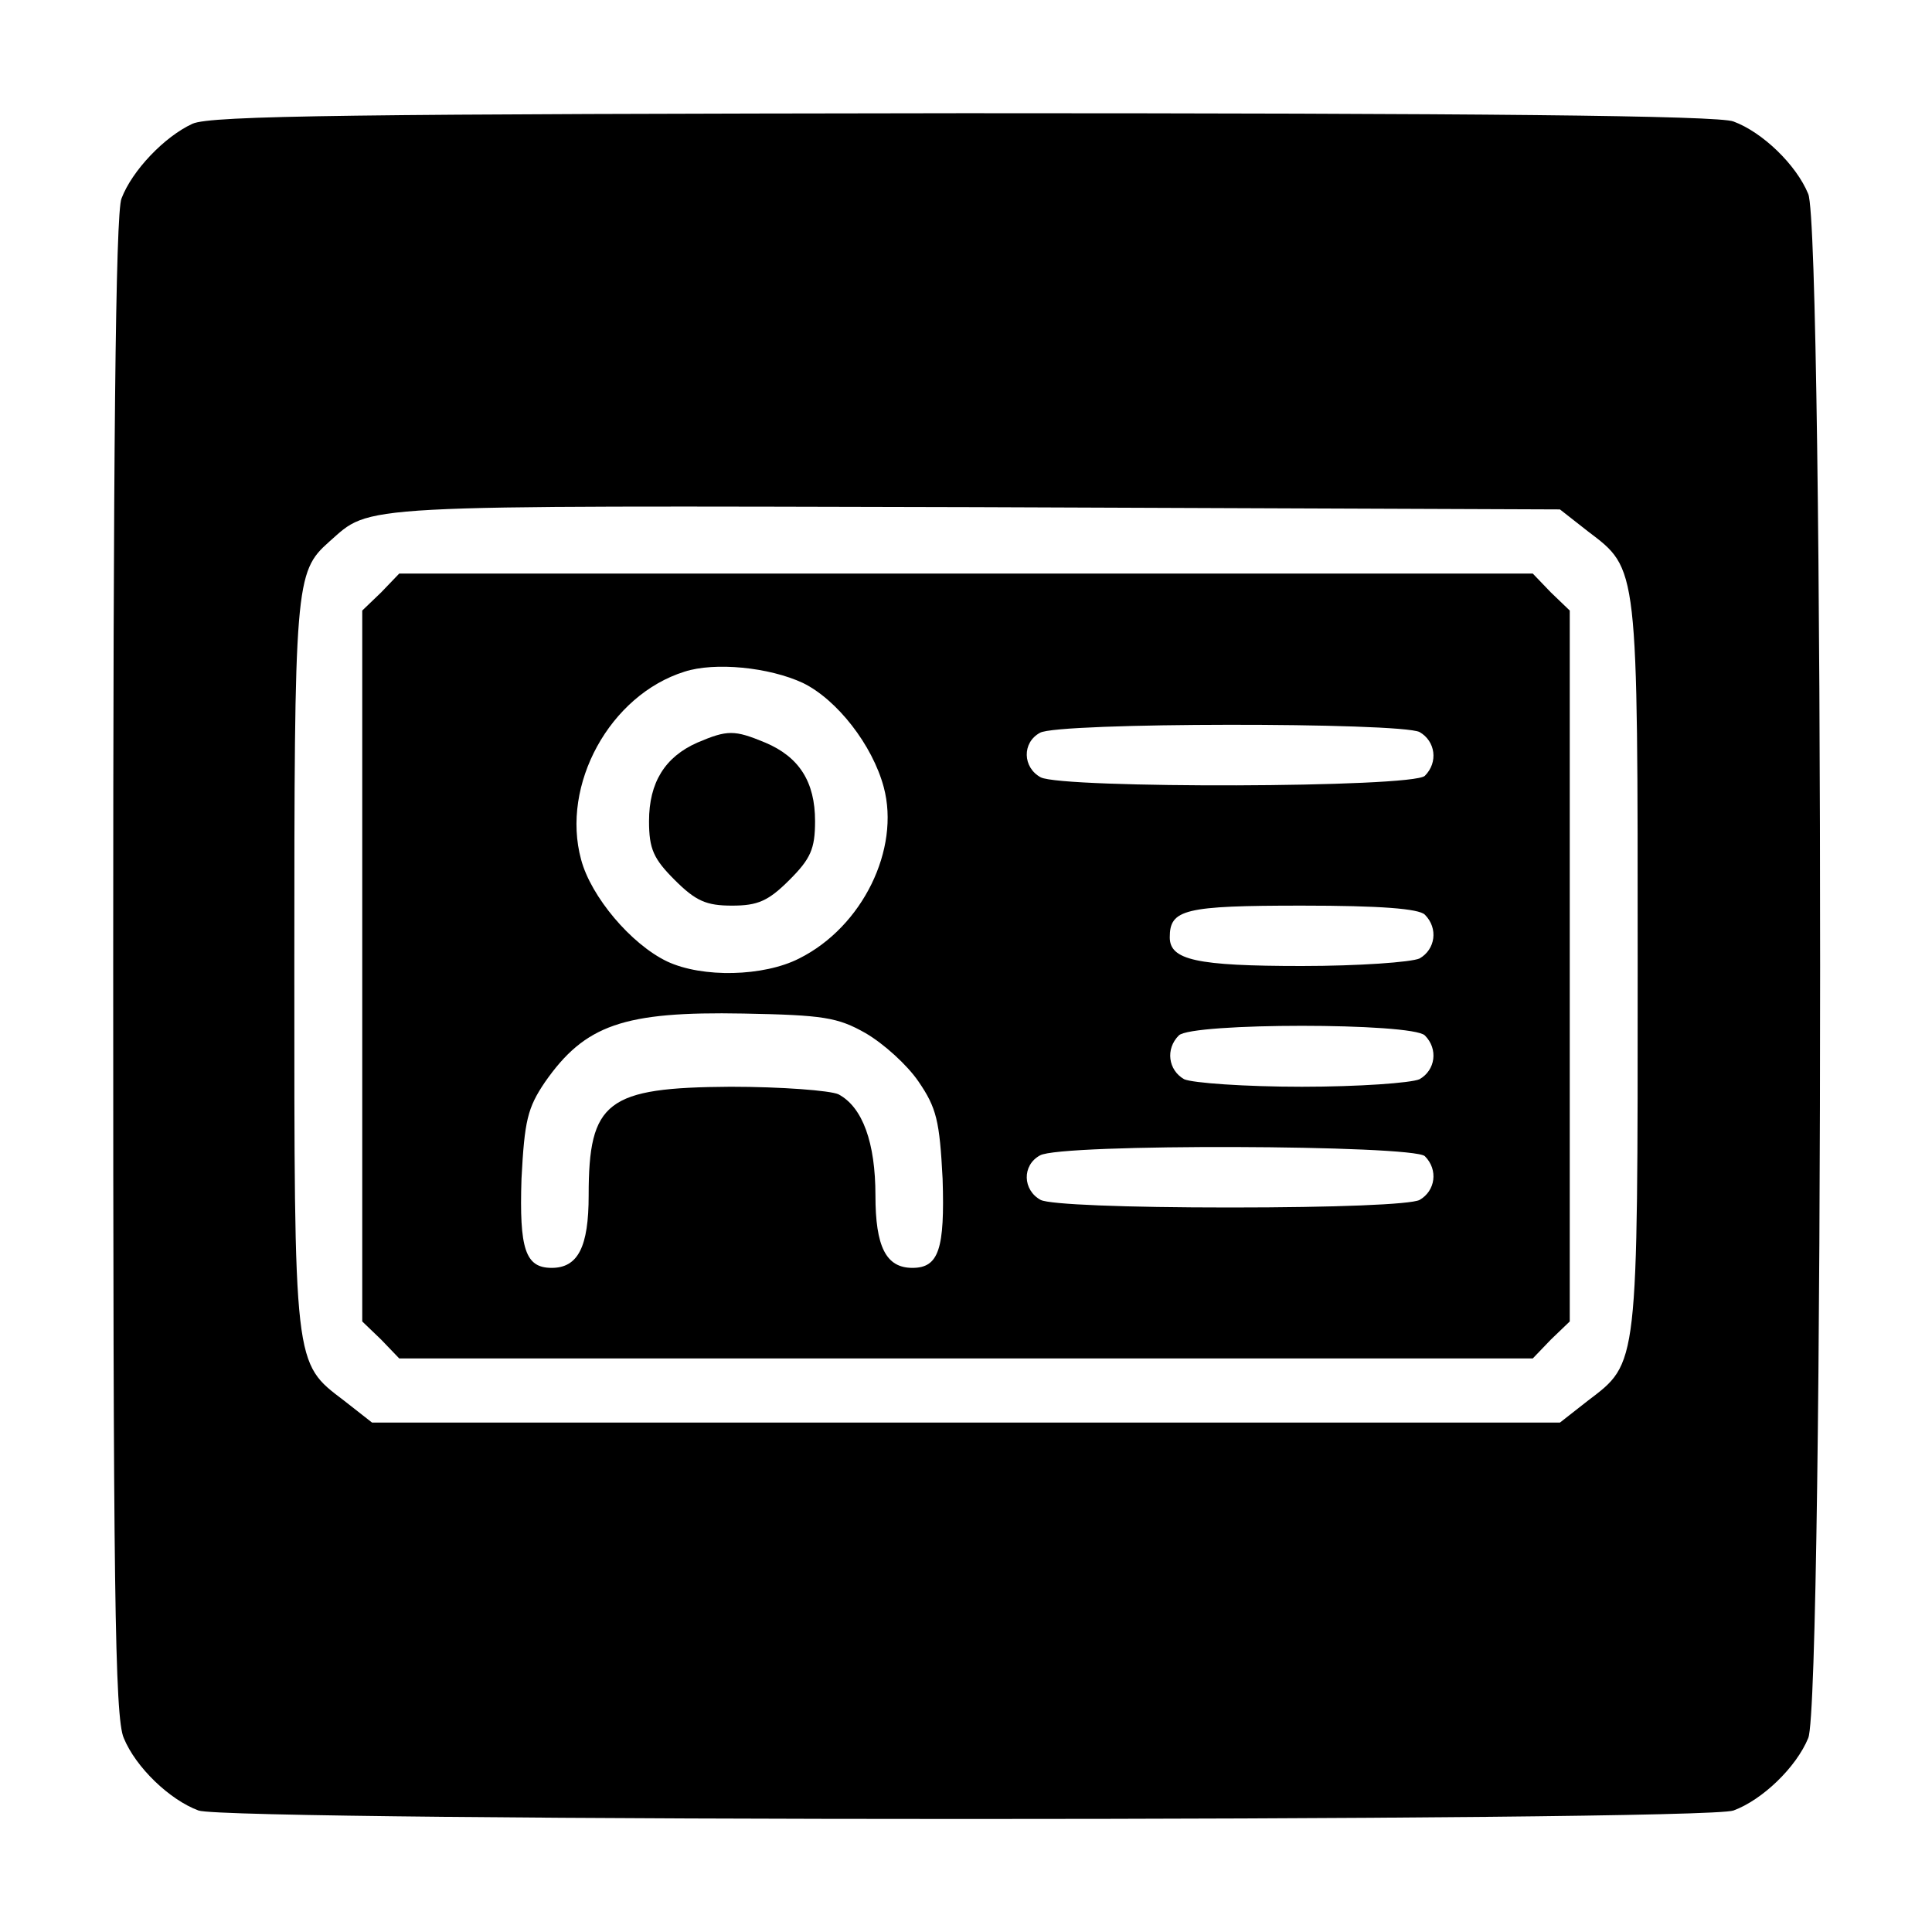
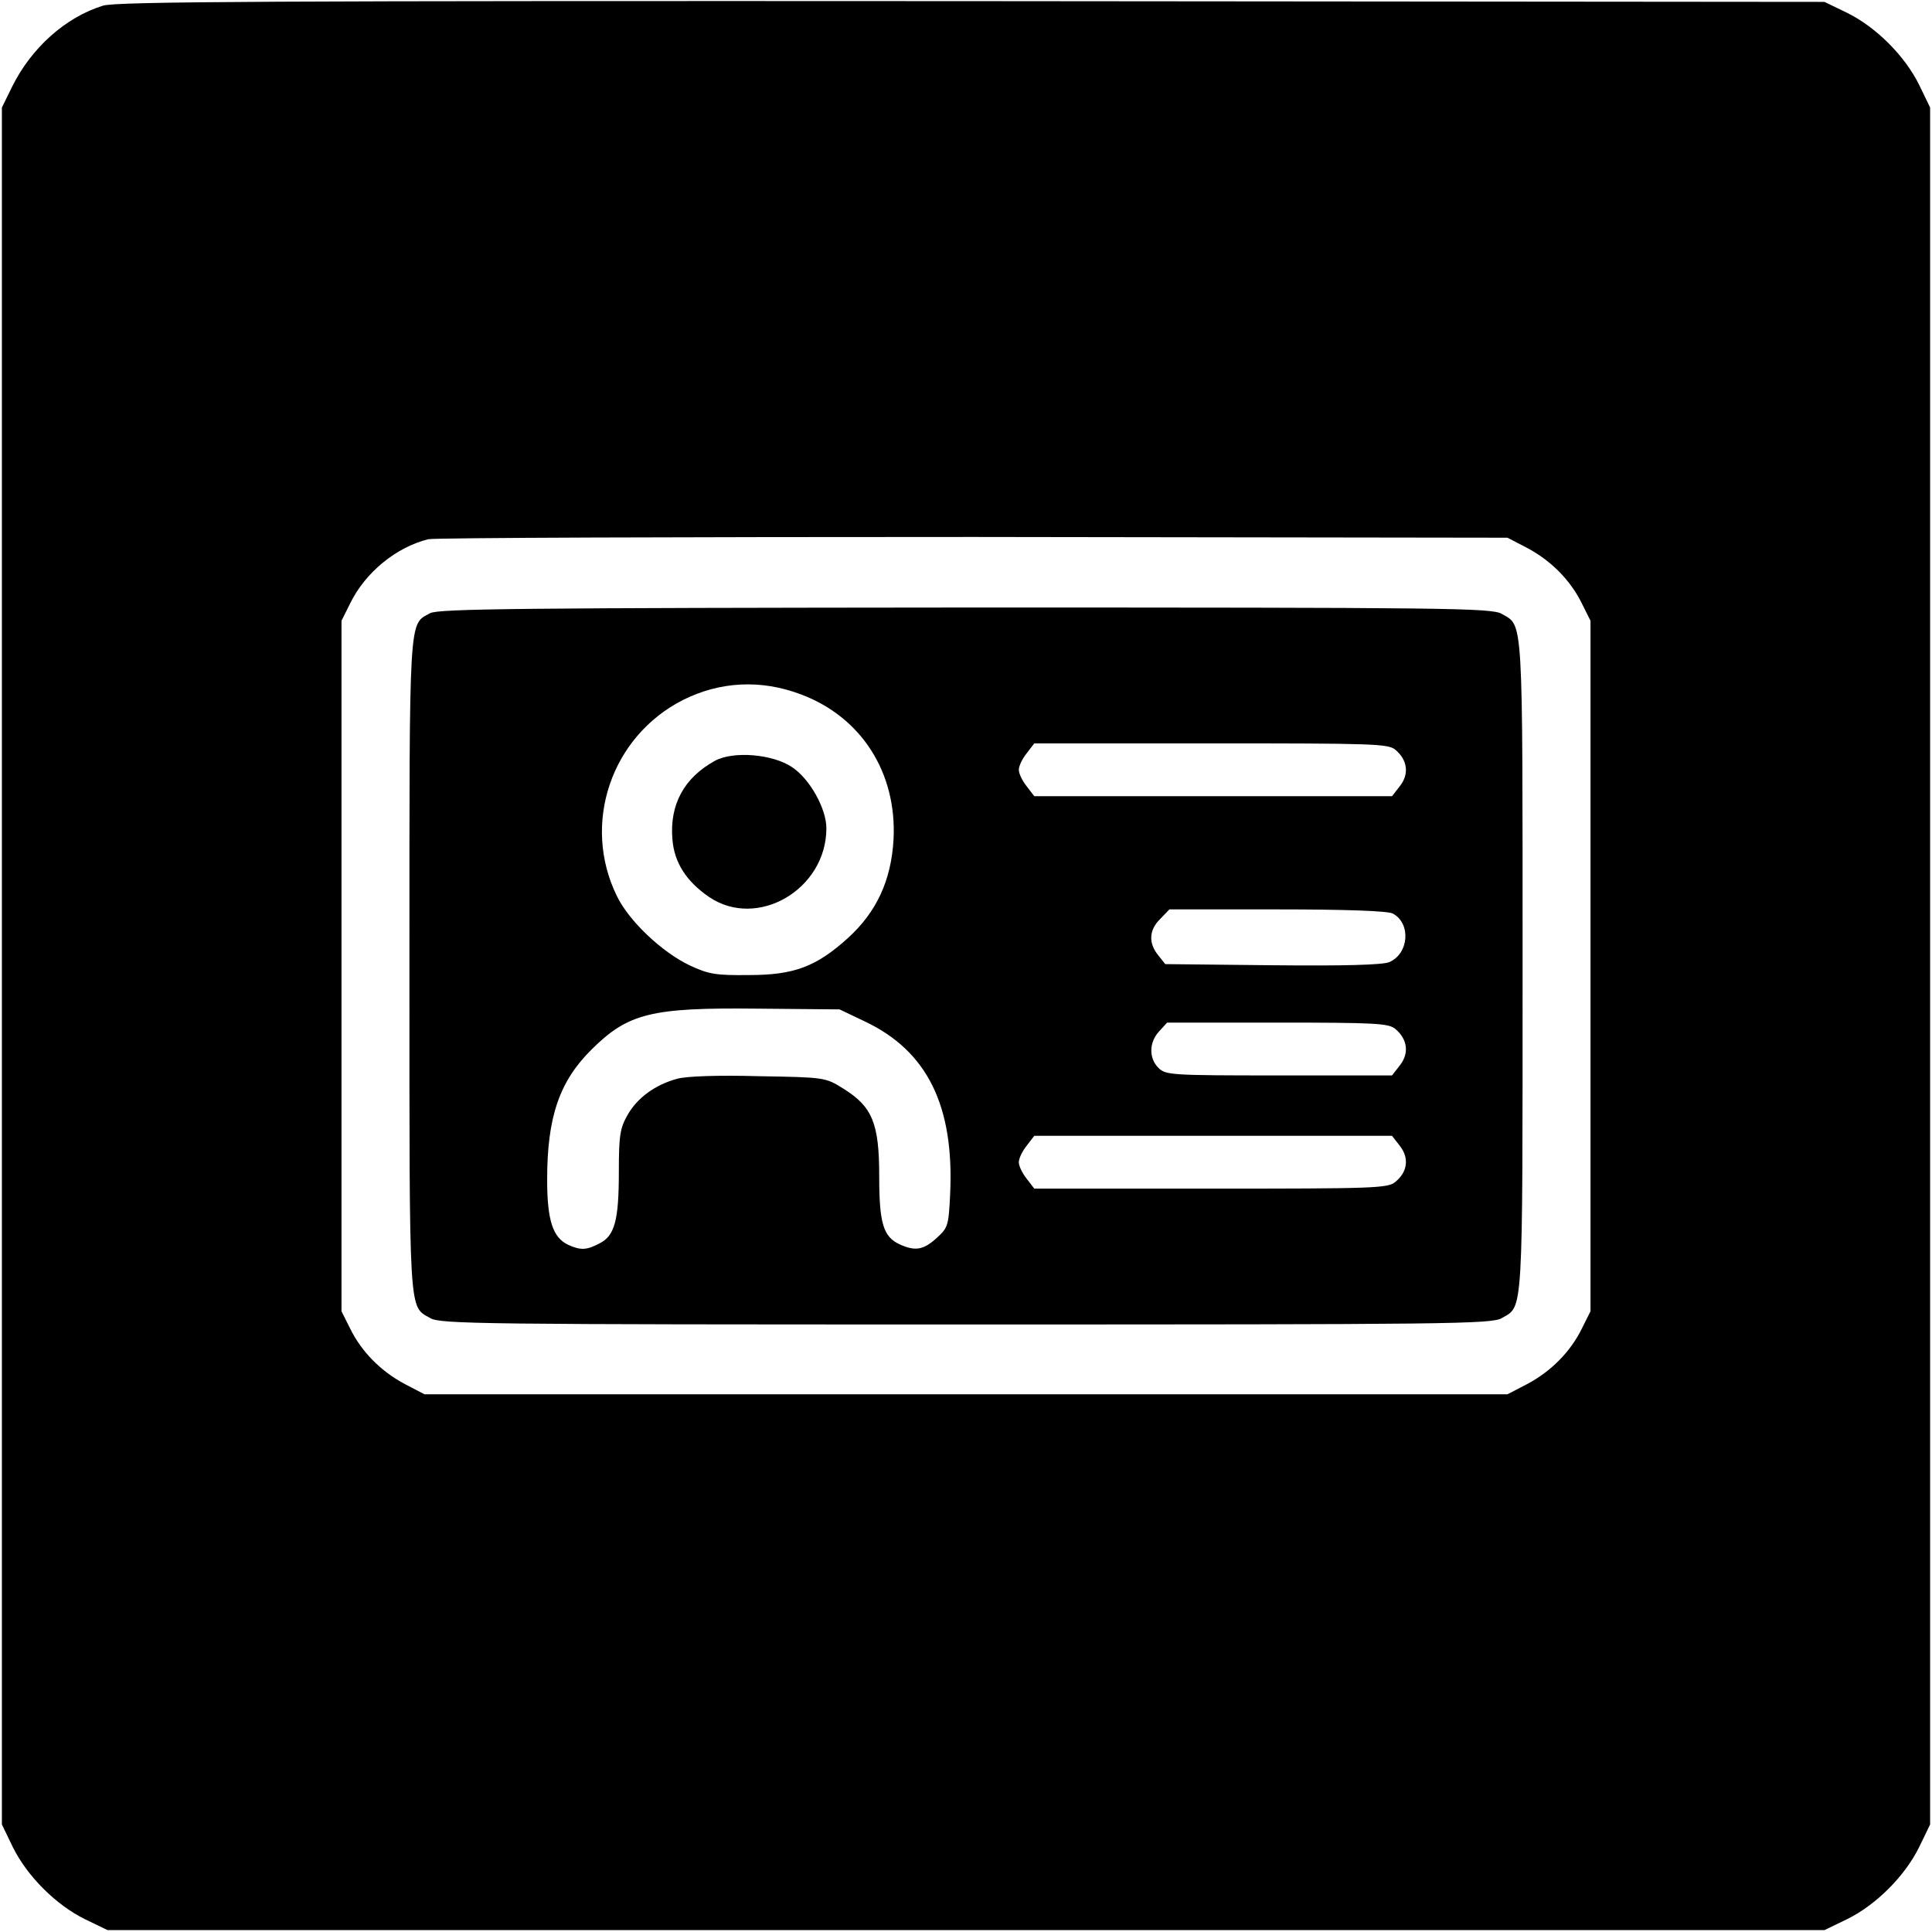
- <svg xmlns="http://www.w3.org/2000/svg" version="1.0" width="256pt" height="256pt" viewBox="0 0 256 256" preserveAspectRatio="xMidYMid meet">
-   <g transform="translate(0,256) scale(0.1,-0.1)" fill="#000000" stroke="none">
-     <path d="M255 2396 c-37 -17 -80 -62 -94 -99 -8 -19 -11 -343 -11 -1018 0 -818 2 -995 14 -1022 16 -39 61 -82 99 -96 39 -15 1995 -15 2034 0 38 14 83 57 99 96 21 48 21 1998 0 2046 -16 39 -61 82 -99 96 -19 8 -343 11 -1020 11 -807 -1 -998 -3 -1022 -14z m1849 -540 c67 -51 66 -42 66 -576 0 -534 1 -525 -66 -576 l-37 -29 -787 0 -787 0 -37 29 c-67 51 -66 42 -66 576 0 507 1 522 46 562 57 50 22 48 855 46 l776 -3 37 -29z" />
-     <path d="M505 1775 l-25 -24 0 -471 0 -471 25 -24 24 -25 751 0 751 0 24 25 25 24 0 471 0 471 -25 24 -24 25 -751 0 -751 0 -24 -25z m559 -120 c45 -22 92 -82 107 -138 22 -82 -28 -185 -112 -227 -47 -24 -128 -26 -175 -4 -48 23 -101 86 -114 135 -27 99 38 218 137 249 40 13 112 6 157 -15z m817 -65 c21 -12 25 -40 7 -58 -16 -16 -480 -17 -509 -2 -24 13 -25 46 -1 59 23 14 477 14 503 1z m7 -242 c18 -18 14 -46 -7 -58 -11 -5 -81 -10 -156 -10 -140 0 -175 8 -175 38 0 37 19 42 175 42 104 0 155 -4 163 -12z m-741 -157 c24 -14 55 -42 70 -64 24 -35 28 -52 32 -129 3 -93 -5 -118 -40 -118 -35 0 -49 28 -49 96 0 70 -17 117 -49 134 -11 5 -75 10 -143 10 -164 -1 -188 -19 -188 -144 0 -68 -14 -96 -49 -96 -35 0 -43 25 -40 118 4 77 8 94 31 128 53 76 104 94 263 91 106 -2 125 -5 162 -26z m741 -3 c18 -18 14 -46 -7 -58 -11 -5 -81 -10 -156 -10 -75 0 -145 5 -156 10 -21 12 -25 40 -7 58 17 17 309 17 326 0z m0 -160 c18 -18 14 -46 -7 -58 -12 -6 -111 -10 -251 -10 -140 0 -239 4 -251 10 -24 13 -25 46 -1 59 26 16 495 14 510 -1z" />
-     <path d="M924 1576 c-43 -19 -64 -53 -64 -104 0 -37 6 -50 34 -78 28 -28 42 -34 76 -34 34 0 48 6 76 34 28 28 34 41 34 78 0 52 -21 85 -66 104 -41 17 -50 17 -90 0z" />
+ <svg xmlns="http://www.w3.org/2000/svg" version="1.0" width="512pt" height="512pt" viewBox="0 0 512 512" preserveAspectRatio="xMidYMid meet">
+   <g transform="translate(0,512) scale(0.1,-0.1)" fill="#000000" stroke="none">
+     <path d="M273 5105 c-100 -31 -190 -112 -241 -215 l-27 -55 0 -2275 0 -2275 29 -60 c38 -77 114 -153 191 -191 l60 -29 2275 0 2275 0 60 29 c77 38 153 114 191 191 l29 60 0 2275 0 2275 -29 60 c-38 77 -114 153 -191 191 l-60 29 -2260 2 c-1857 1 -2268 -1 -2302 -12z m3774 -1437 c64 -34 115 -86 145 -147 l23 -46 0 -915 0 -915 -23 -46 c-30 -61 -81 -113 -145 -147 l-52 -27 -1435 0 -1435 0 -52 27 c-64 34 -115 86 -145 147 l-23 46 0 915 0 915 23 46 c40 82 122 149 207 170 17 4 667 6 1445 6 l1415 -2 52 -27z" />
+     <path d="M1140 3495 c-57 -31 -55 7 -55 -935 0 -939 -2 -900 55 -933 26 -16 138 -17 1420 -17 1282 0 1394 1 1420 17 57 33 55 -6 55 933 0 939 2 900 -55 933 -26 16 -138 17 -1422 17 -1165 -1 -1397 -3 -1418 -15z m982 -215 c161 -60 255 -208 246 -384 -6 -109 -45 -193 -121 -262 -84 -76 -143 -98 -262 -98 -88 -1 -107 2 -158 26 -73 35 -160 117 -192 183 -94 191 -16 423 175 520 98 49 206 55 312 15z m1576 -147 c32 -27 37 -64 12 -96 l-21 -27 -474 0 -474 0 -20 26 c-12 15 -21 34 -21 44 0 10 9 29 21 44 l20 26 469 0 c431 0 469 -1 488 -17z m-7 -434 c49 -26 43 -107 -10 -129 -19 -7 -116 -10 -310 -8 l-283 3 -19 24 c-26 32 -24 67 6 96 l24 25 286 0 c183 0 293 -4 306 -11z m-1399 -286 c165 -78 237 -223 226 -457 -4 -85 -6 -90 -36 -117 -35 -32 -57 -35 -97 -17 -44 20 -55 55 -55 181 0 140 -18 184 -95 232 -48 30 -49 30 -225 33 -107 3 -192 0 -216 -7 -58 -16 -105 -50 -131 -96 -20 -35 -23 -55 -23 -151 0 -128 -11 -169 -51 -189 -34 -18 -50 -19 -83 -4 -41 19 -56 65 -56 173 0 165 32 260 118 345 97 96 158 111 437 108 l220 -2 67 -32z m1406 -20 c32 -27 37 -64 12 -96 l-21 -27 -300 0 c-286 0 -300 1 -319 20 -26 26 -25 68 2 97 l21 23 293 0 c263 0 294 -2 312 -17z m12 -310 c25 -32 20 -69 -12 -95 -19 -17 -57 -18 -488 -18 l-469 0 -20 26 c-12 15 -21 34 -21 44 0 10 9 29 21 44 l20 26 474 0 474 0 21 -27z" />
+     <path d="M1895 3104 c-82 -45 -121 -116 -113 -209 5 -61 37 -111 97 -152 128 -87 311 20 311 182 0 52 -44 131 -91 162 -52 35 -156 43 -204 17z" />
  </g>
</svg>
